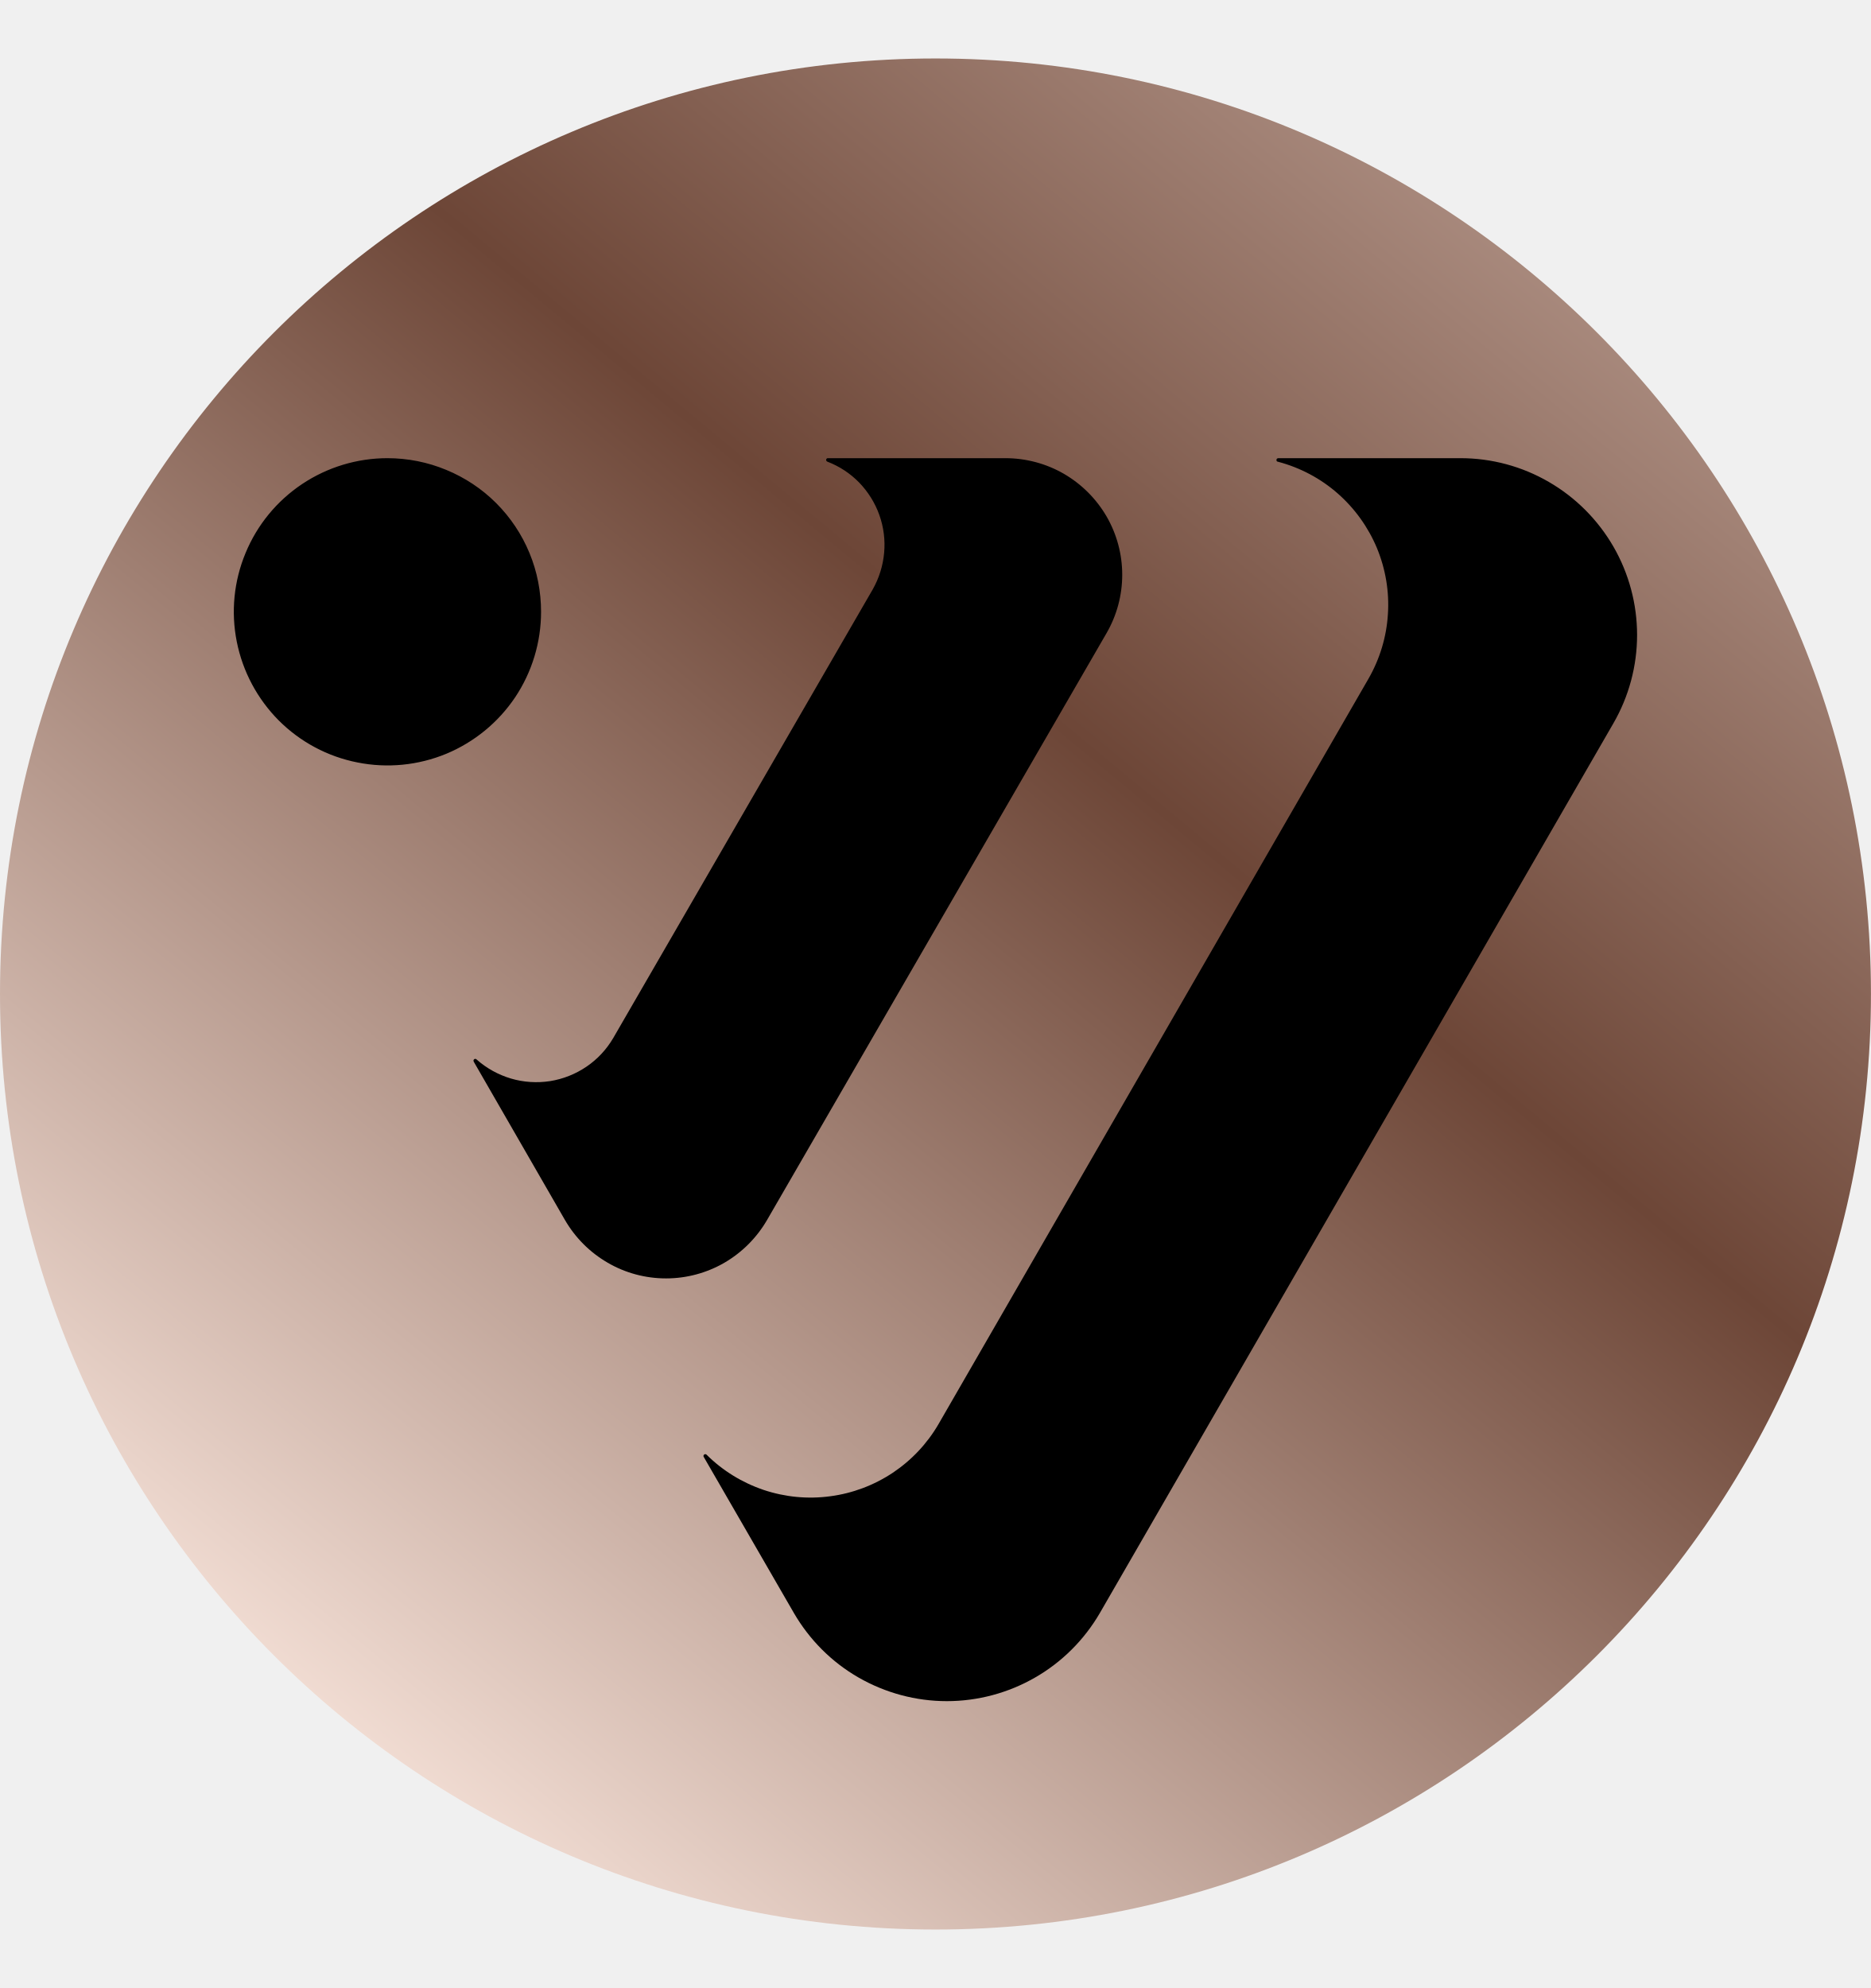
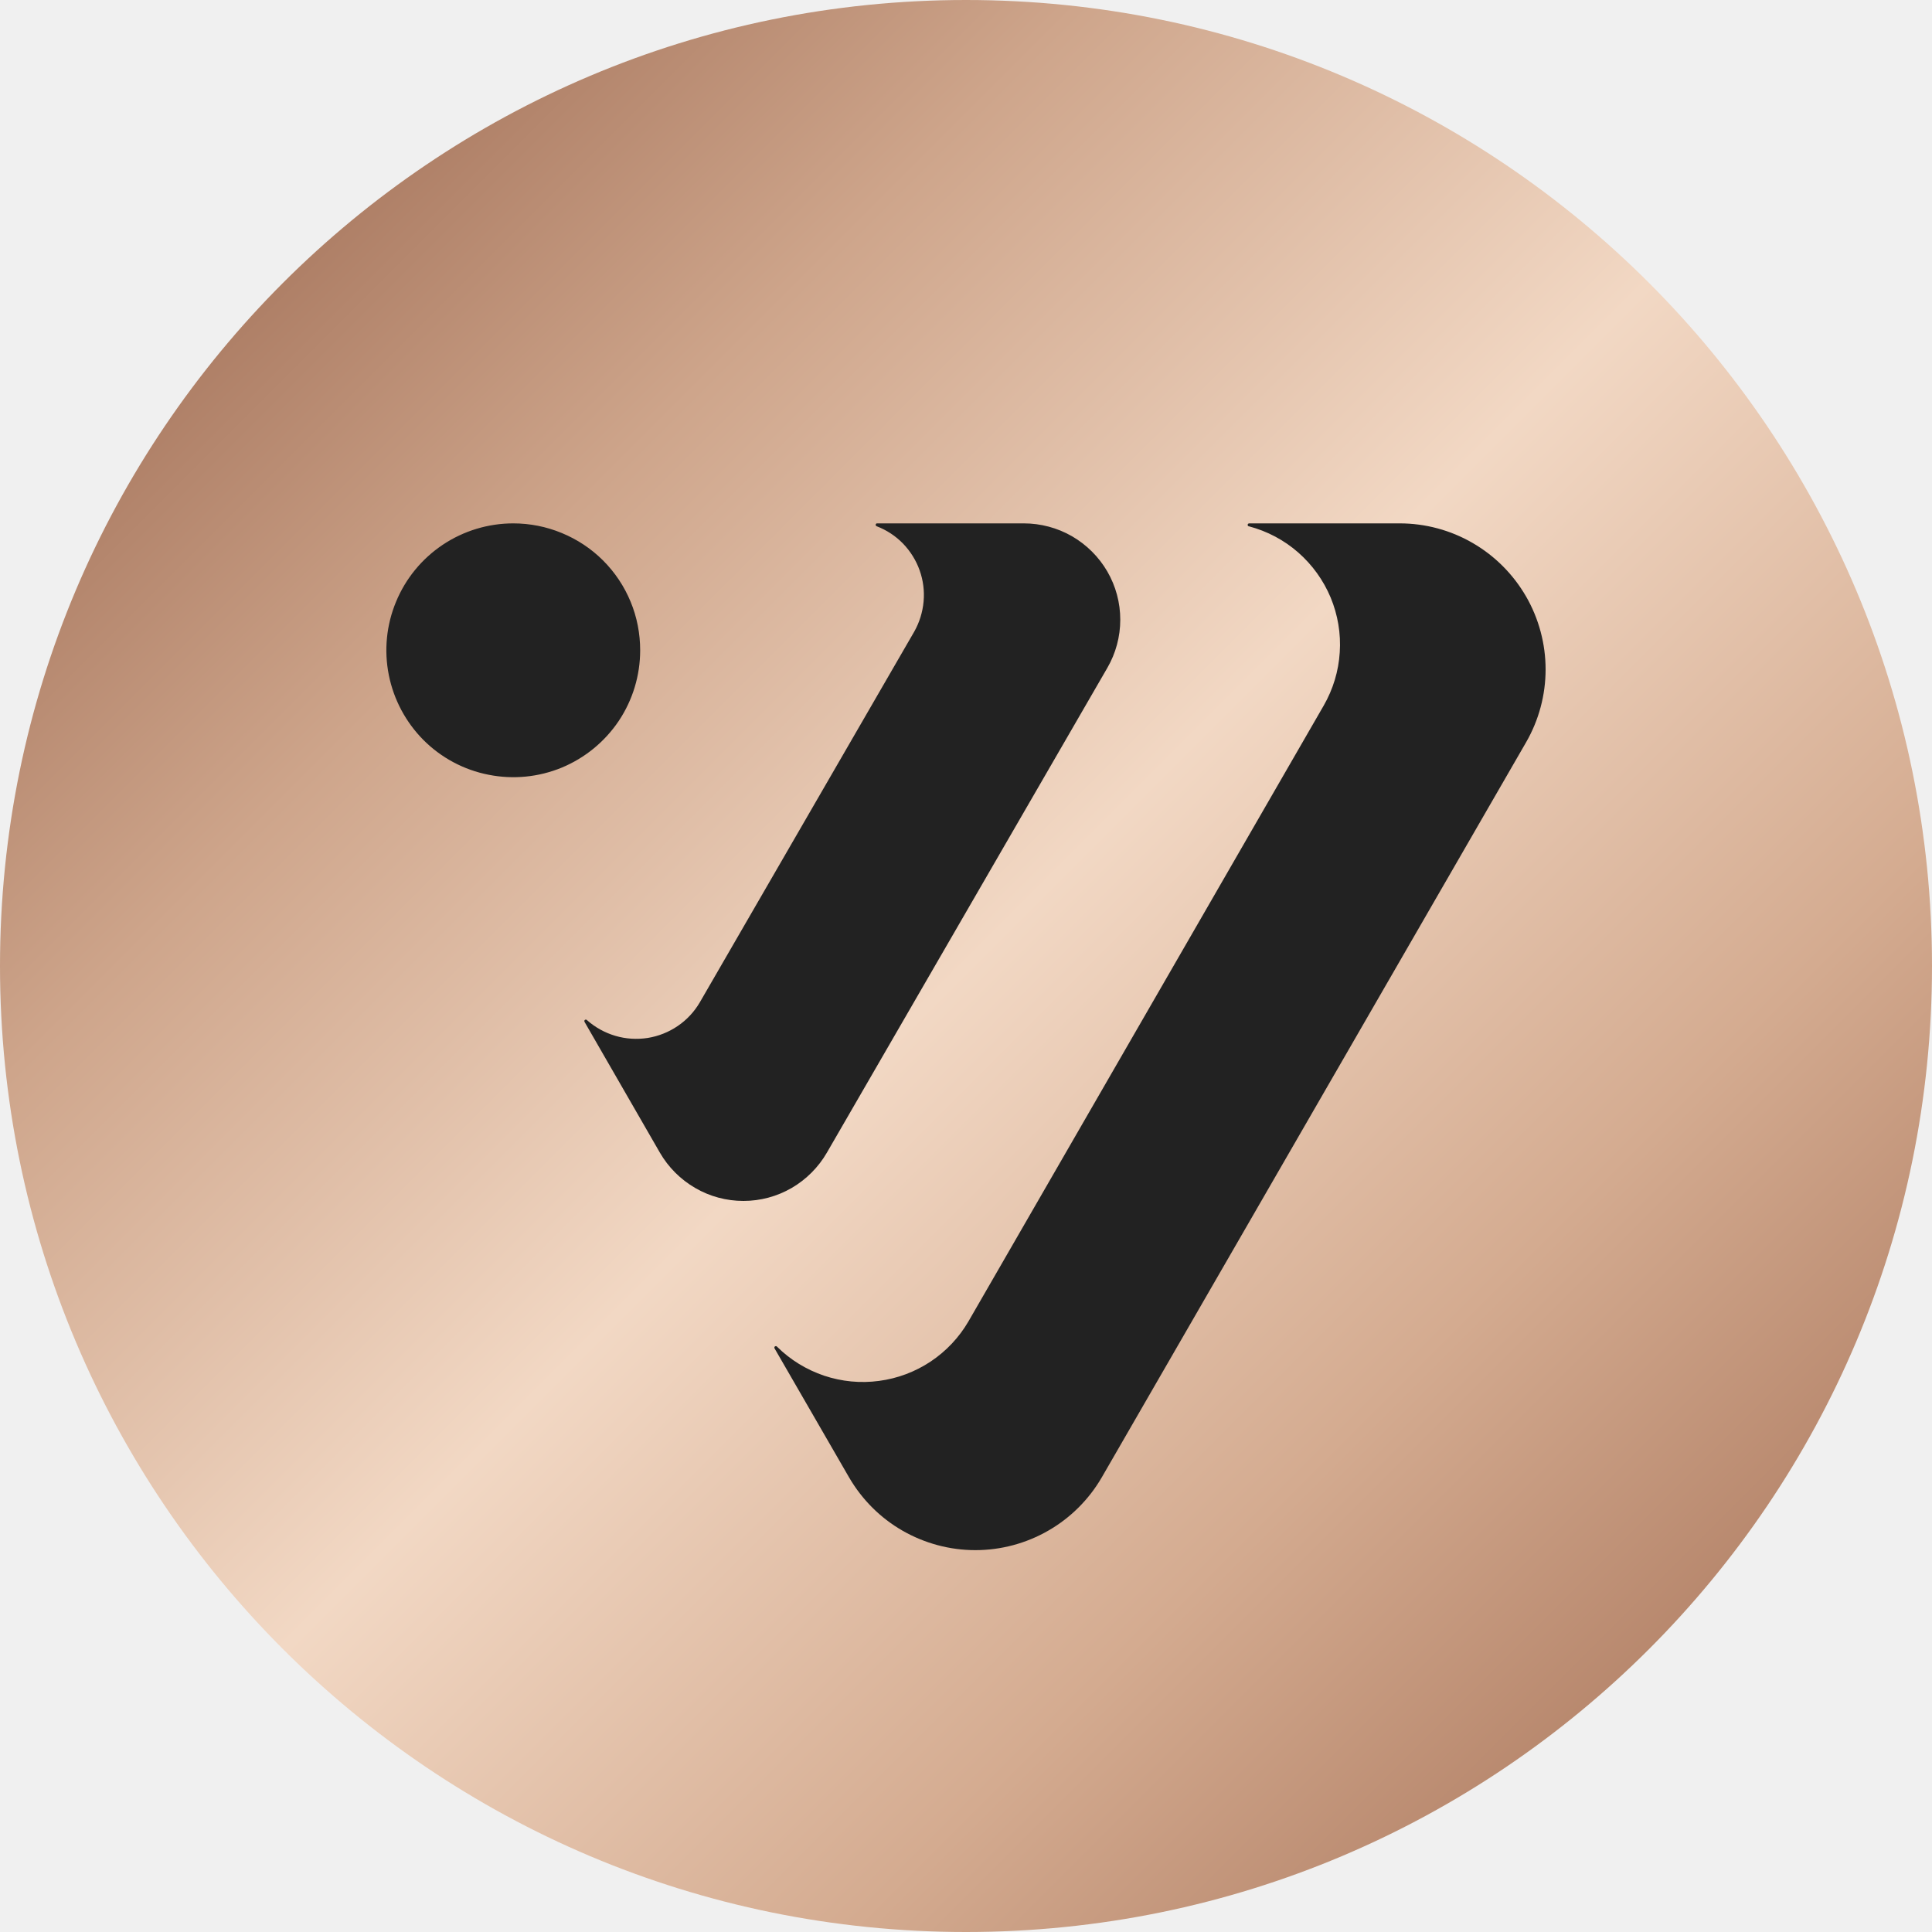
- <svg xmlns="http://www.w3.org/2000/svg" width="16" height="17" viewBox="0 0 16 17" fill="none">
+ <svg xmlns="http://www.w3.org/2000/svg" width="16" height="16" viewBox="0 0.5 16 16" fill="none">
  <g clip-path="url(#clip0_2147_7262)">
    <circle cx="8" cy="8.5" r="8" fill="url(#paint0_linear_2147_7262)" />
-     <path d="M13.797 6.186L9.406 13.793C9.273 14.022 9.082 14.213 8.852 14.345C8.623 14.477 8.362 14.547 8.097 14.547C7.832 14.547 7.572 14.477 7.342 14.345C7.112 14.213 6.922 14.022 6.789 13.793L6.019 12.46C6.017 12.457 6.015 12.453 6.016 12.448C6.017 12.444 6.019 12.441 6.022 12.438C6.025 12.436 6.03 12.435 6.034 12.435C6.038 12.436 6.041 12.438 6.044 12.441C6.181 12.577 6.348 12.679 6.531 12.741C6.714 12.802 6.908 12.821 7.1 12.795C7.291 12.77 7.474 12.701 7.635 12.594C7.795 12.487 7.929 12.345 8.026 12.178L11.703 5.804C11.8 5.635 11.857 5.447 11.869 5.253C11.882 5.059 11.849 4.865 11.775 4.686C11.7 4.507 11.585 4.347 11.439 4.219C11.293 4.091 11.119 3.999 10.931 3.949C10.927 3.949 10.923 3.947 10.92 3.945C10.917 3.942 10.916 3.938 10.916 3.934C10.916 3.929 10.917 3.925 10.92 3.923C10.923 3.92 10.927 3.918 10.931 3.918H12.49C12.755 3.918 13.016 3.988 13.245 4.121C13.475 4.254 13.665 4.445 13.798 4.675C13.93 4.904 14 5.165 14 5.43C14 5.695 13.93 5.956 13.797 6.186ZM8.598 3.918H7.076C7.073 3.919 7.07 3.921 7.068 3.924C7.066 3.926 7.065 3.929 7.065 3.933C7.065 3.936 7.066 3.939 7.068 3.942C7.07 3.945 7.073 3.947 7.076 3.948C7.178 3.987 7.271 4.048 7.348 4.127C7.424 4.206 7.483 4.3 7.52 4.404C7.557 4.508 7.571 4.618 7.561 4.727C7.551 4.837 7.518 4.943 7.464 5.039L5.244 8.877C5.187 8.974 5.109 9.058 5.016 9.121C4.922 9.185 4.816 9.227 4.704 9.245C4.593 9.262 4.478 9.255 4.37 9.223C4.262 9.191 4.162 9.136 4.077 9.061C4.075 9.058 4.071 9.056 4.067 9.055C4.063 9.054 4.059 9.055 4.055 9.058C4.052 9.06 4.05 9.064 4.049 9.068C4.049 9.072 4.05 9.076 4.052 9.08L4.831 10.432C4.919 10.584 5.045 10.71 5.197 10.798C5.348 10.886 5.52 10.932 5.696 10.932C5.871 10.932 6.043 10.886 6.195 10.798C6.346 10.71 6.472 10.584 6.56 10.432L9.463 5.414C9.551 5.262 9.597 5.09 9.597 4.915C9.597 4.74 9.551 4.568 9.463 4.416C9.375 4.265 9.249 4.139 9.097 4.051C8.946 3.964 8.773 3.918 8.598 3.918ZM3.313 3.918C3.054 3.918 2.8 3.995 2.584 4.139C2.367 4.284 2.199 4.489 2.1 4.729C2 4.969 1.974 5.233 2.025 5.488C2.076 5.743 2.201 5.977 2.384 6.161C2.568 6.345 2.802 6.47 3.057 6.52C3.312 6.571 3.576 6.545 3.816 6.446C4.056 6.346 4.261 6.178 4.406 5.962C4.55 5.746 4.627 5.492 4.627 5.232C4.627 5.059 4.594 4.888 4.528 4.729C4.462 4.569 4.365 4.424 4.243 4.302C4.121 4.18 3.976 4.084 3.816 4.018C3.657 3.952 3.486 3.918 3.313 3.918Z" fill="black" />
+     <path transform="translate(1.6 1.7) scale(0.8)" d="M13.797 6.186L9.406 13.793C9.273 14.022 9.082 14.213 8.852 14.345C8.623 14.477 8.362 14.547 8.097 14.547C7.832 14.547 7.572 14.477 7.342 14.345C7.112 14.213 6.922 14.022 6.789 13.793L6.019 12.46C6.017 12.457 6.015 12.453 6.016 12.448C6.017 12.444 6.019 12.441 6.022 12.438C6.025 12.436 6.03 12.435 6.034 12.435C6.038 12.436 6.041 12.438 6.044 12.441C6.181 12.577 6.348 12.679 6.531 12.741C6.714 12.802 6.908 12.821 7.1 12.795C7.291 12.77 7.474 12.701 7.635 12.594C7.795 12.487 7.929 12.345 8.026 12.178L11.703 5.804C11.8 5.635 11.857 5.447 11.869 5.253C11.882 5.059 11.849 4.865 11.775 4.686C11.7 4.507 11.585 4.347 11.439 4.219C11.293 4.091 11.119 3.999 10.931 3.949C10.927 3.949 10.923 3.947 10.92 3.945C10.917 3.942 10.916 3.938 10.916 3.934C10.916 3.929 10.917 3.925 10.92 3.923C10.923 3.92 10.927 3.918 10.931 3.918H12.49C12.755 3.918 13.016 3.988 13.245 4.121C13.475 4.254 13.665 4.445 13.798 4.675C13.93 4.904 14 5.165 14 5.43C14 5.695 13.93 5.956 13.797 6.186ZM8.598 3.918H7.076C7.073 3.919 7.07 3.921 7.068 3.924C7.066 3.926 7.065 3.929 7.065 3.933C7.065 3.936 7.066 3.939 7.068 3.942C7.07 3.945 7.073 3.947 7.076 3.948C7.178 3.987 7.271 4.048 7.348 4.127C7.424 4.206 7.483 4.3 7.52 4.404C7.557 4.508 7.571 4.618 7.561 4.727C7.551 4.837 7.518 4.943 7.464 5.039L5.244 8.877C5.187 8.974 5.109 9.058 5.016 9.121C4.922 9.185 4.816 9.227 4.704 9.245C4.593 9.262 4.478 9.255 4.37 9.223C4.262 9.191 4.162 9.136 4.077 9.061C4.075 9.058 4.071 9.056 4.067 9.055C4.063 9.054 4.059 9.055 4.055 9.058C4.052 9.06 4.05 9.064 4.049 9.068C4.049 9.072 4.05 9.076 4.052 9.08L4.831 10.432C4.919 10.584 5.045 10.71 5.197 10.798C5.348 10.886 5.52 10.932 5.696 10.932C5.871 10.932 6.043 10.886 6.195 10.798C6.346 10.71 6.472 10.584 6.56 10.432L9.463 5.414C9.551 5.262 9.597 5.09 9.597 4.915C9.597 4.74 9.551 4.568 9.463 4.416C9.375 4.265 9.249 4.139 9.097 4.051C8.946 3.964 8.773 3.918 8.598 3.918ZM3.313 3.918C3.054 3.918 2.8 3.995 2.584 4.139C2.367 4.284 2.199 4.489 2.1 4.729C2 4.969 1.974 5.233 2.025 5.488C2.076 5.743 2.201 5.977 2.384 6.161C2.568 6.345 2.802 6.47 3.057 6.52C3.312 6.571 3.576 6.545 3.816 6.446C4.056 6.346 4.261 6.178 4.406 5.962C4.55 5.746 4.627 5.492 4.627 5.232C4.627 5.059 4.594 4.888 4.528 4.729C4.462 4.569 4.365 4.424 4.243 4.302C4.121 4.18 3.976 4.084 3.816 4.018C3.657 3.952 3.486 3.918 3.313 3.918Z" fill="#222222" />
  </g>
  <defs>
-     <linearGradient id="paint0_linear_2147_7262" x1="-3.5" y1="26" x2="20.253" y2="-2.63" gradientUnits="userSpaceOnUse">
-       <stop stop-color="#674031" />
-       <stop offset="0.312" stop-color="#FFECE3" />
-       <stop offset="0.625" stop-color="#6D4637" />
-       <stop offset="1" stop-color="#FFECE3" />
+     <linearGradient id="paint0_linear_2147_7262" x1="1" y1="1.5" x2="15" y2="15.5" gradientUnits="userSpaceOnUse">
+       <stop stop-color="#9B6850" />
+       <stop offset="0.25" stop-color="#CEA58B" />
+       <stop offset="0.5" stop-color="#F2D8C4" />
+       <stop offset="0.75" stop-color="#D4AB90" />
+       <stop offset="1" stop-color="#A77359" />
    </linearGradient>
    <clipPath id="clip0_2147_7262">
      <rect width="16" height="16" fill="white" transform="translate(-0.00012207 0.5)" />
    </clipPath>
  </defs>
</svg>
